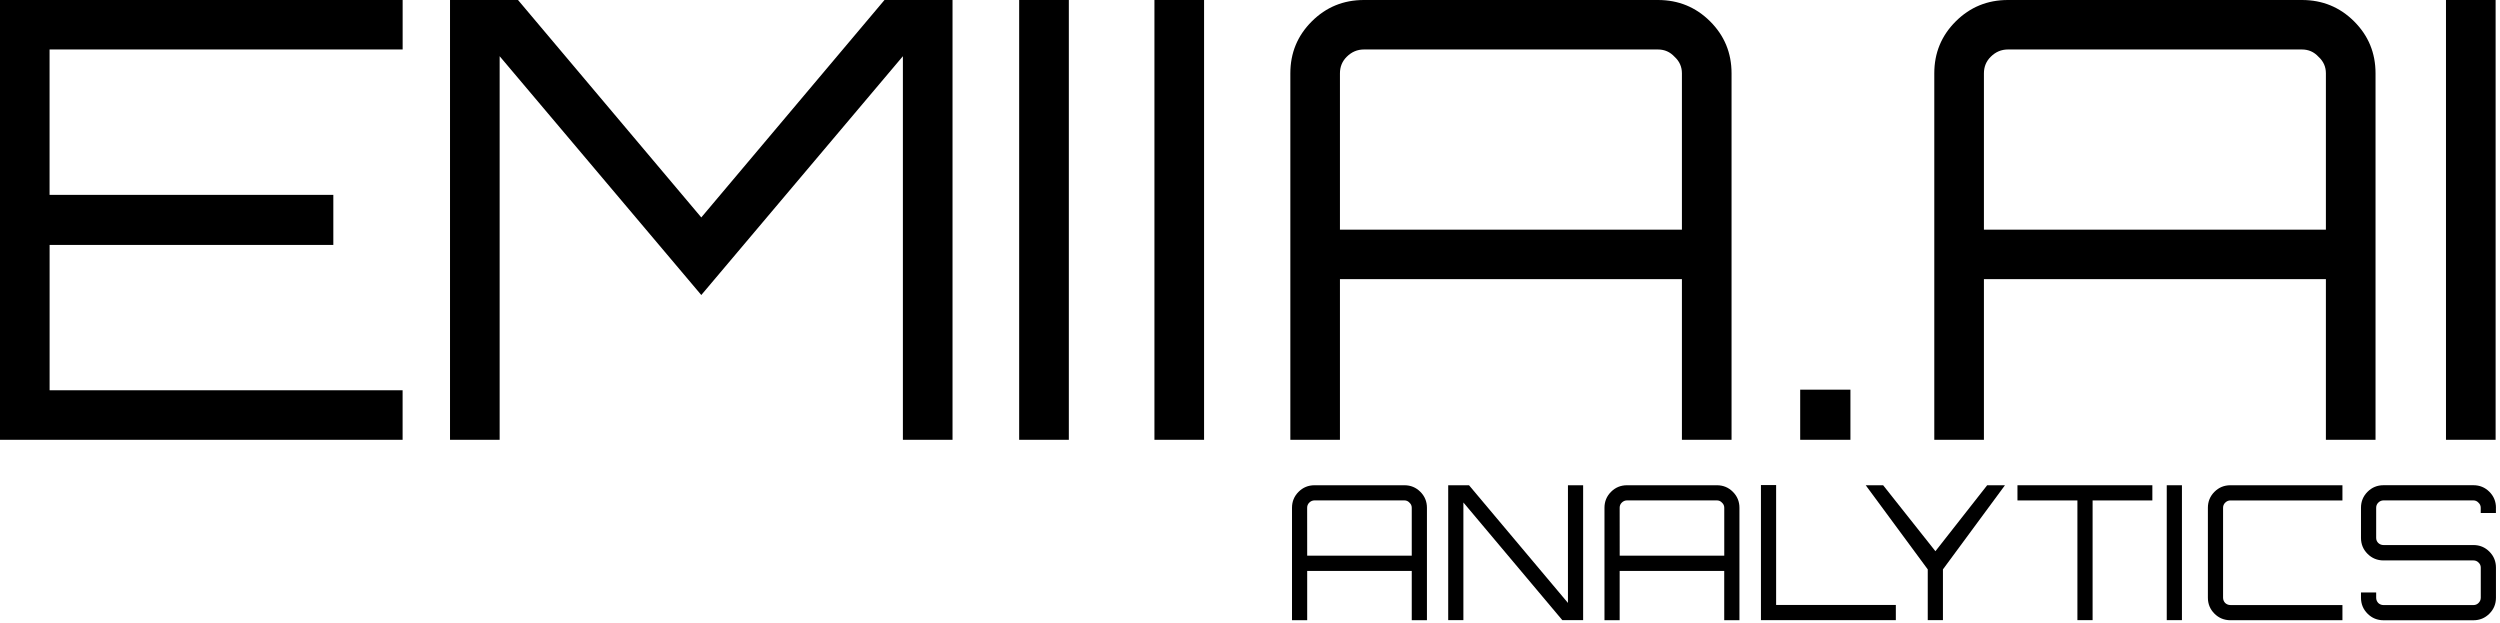
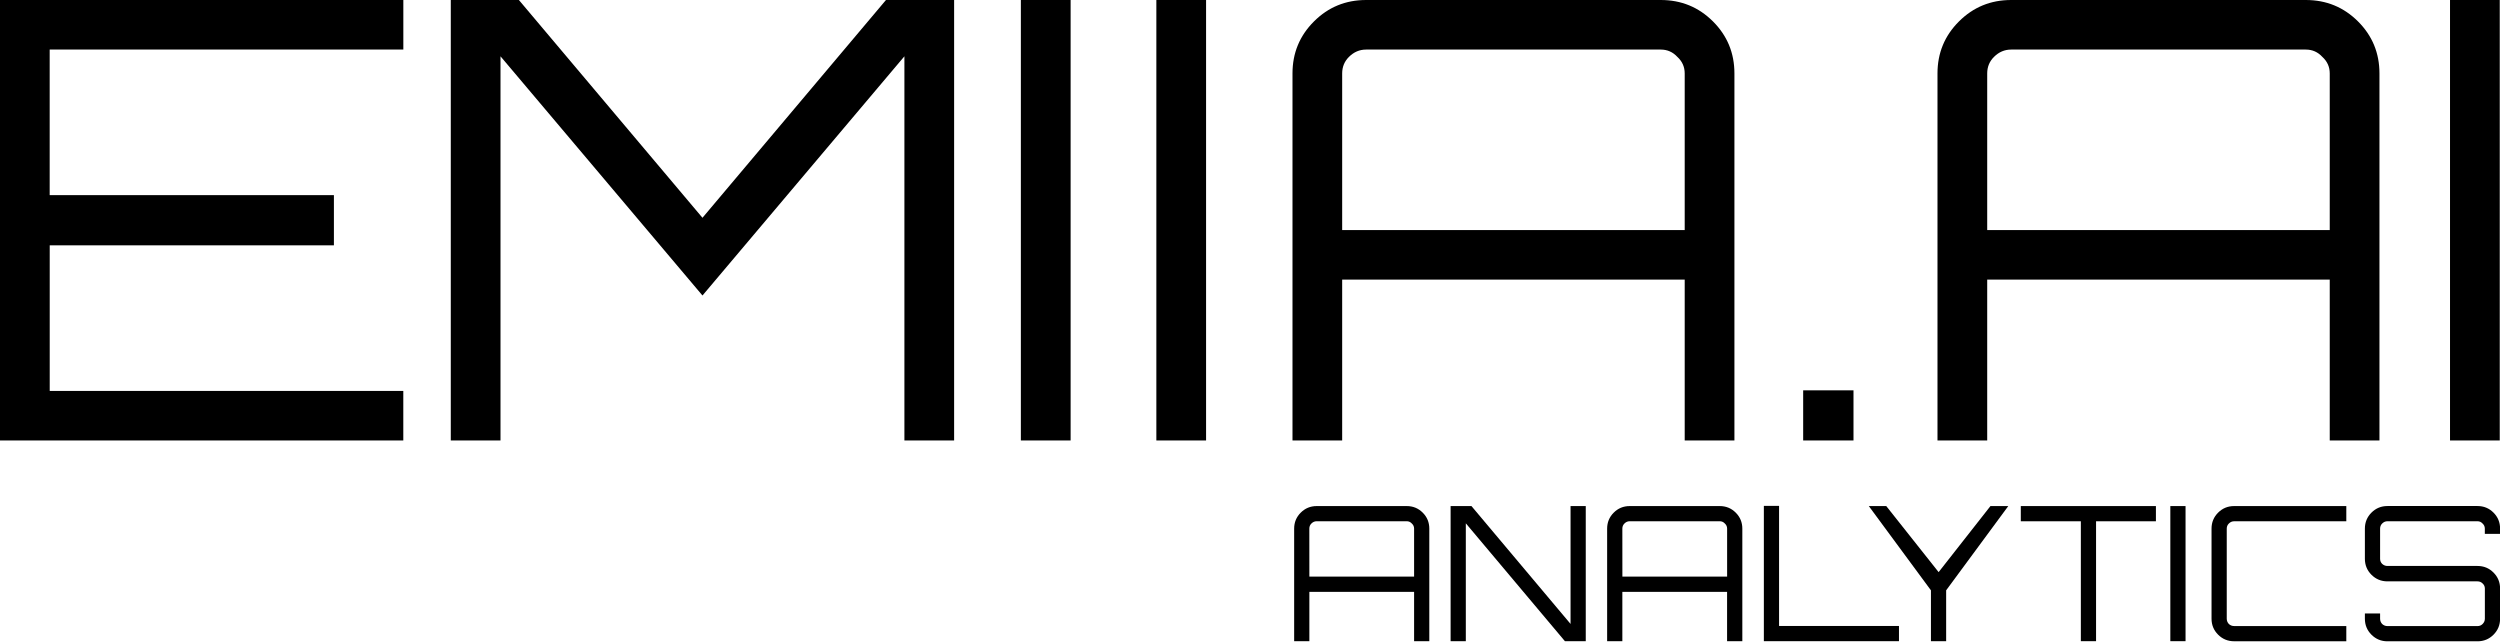
- <svg xmlns="http://www.w3.org/2000/svg" id="svg6" version="1.1" viewBox="0 0 66.182 16.471" height="62.252" width="250.135">
+ <svg xmlns="http://www.w3.org/2000/svg" id="svg6" version="1.1" viewBox="0 0 66.073 16.946" height="64.047" width="249.725">
  <defs id="defs10" />
-   <g transform="translate(-9.3904183e-4)" id="g4" stroke-width="1.75" fill="#000000" word-spacing="0" letter-spacing="0" font-family="Orbitron" font-size="107.126px" font-weight="400" style="line-height:1.25;-inkscape-font-specification:Montserrat" aria-label="EMIIA.AI">
+   <g transform="translate(-4.5342571e-4)" id="g4" stroke-width="1.75" fill="#000000" word-spacing="0" letter-spacing="0" font-family="Orbitron" font-size="107.126px" font-weight="400" style="line-height:1.25;-inkscape-font-specification:Montserrat" aria-label="EMIIA.AI">
    <path id="path2" style="-inkscape-font-specification:Orbitron" d="M 10.66,0 V 1.31 H 1.313 V 5.158 H 8.825 V 6.484 H 1.314 v 3.848 h 9.345 v 1.31 H 0 V 0 Z M 18.566,5.756 23.416,0 h 1.801 V 11.642 H 23.903 V 1.488 L 18.566,7.81 13.228,1.488 V 11.642 H 11.914 V 0 h 1.8 z m 8.415,5.886 V 0 h 1.315 v 11.642 z m 3.581,0 V 0 h 1.314 V 11.642 Z M 36.106,0 h 7.787 q 0.812,0 1.38,0.566 0.567,0.566 0.567,1.374 v 9.702 H 44.526 V 7.389 h -9.053 v 4.253 H 34.16 V 1.94 q 0,-0.808 0.568,-1.374 Q 35.295,0 36.106,0 Z m -0.633,6.08 h 9.053 V 1.94 q 0,-0.258 -0.194,-0.436 Q 44.153,1.31 43.893,1.31 h -7.787 q -0.26,0 -0.454,0.194 -0.179,0.178 -0.179,0.436 z m 13.514,4.236 v 1.326 h -1.33 V 10.316 Z M 53.154,0 h 7.787 q 0.812,0 1.38,0.566 0.567,0.566 0.567,1.374 v 9.702 H 61.574 V 7.389 h -9.053 v 4.253 H 51.207 V 1.94 q 0,-0.808 0.568,-1.374 Q 52.343,0 53.154,0 Z m -0.633,6.08 h 9.053 V 1.94 q 0,-0.258 -0.195,-0.436 Q 61.201,1.31 60.941,1.31 h -7.787 q -0.26,0 -0.454,0.194 -0.179,0.178 -0.179,0.436 z m 12.232,5.562 V 0 h 1.314 v 11.642 z" />
  </g>
-   <g style="font-size:30.999px;line-height:1.25;font-family:sans-serif;stroke-width:0.465" id="text16" aria-label="ANALYTICS">
+   <g transform="translate(4.8557429e-4,0.529182)" style="font-size:30.999px;line-height:1.25;font-family:sans-serif;stroke-width:0.465" id="text16" aria-label="ANALYTICS">
    <path id="path37" style="font-style:normal;font-variant:normal;font-weight:normal;font-stretch:normal;font-size:4.96px;font-family:Orbitron;-inkscape-font-specification:Orbitron;stroke-width:0.465" d="m 34.798,12.846 h 2.381 q 0.248,0 0.422,0.174 0.174,0.174 0.174,0.422 v 2.976 h -0.402 v -1.304 h -2.768 v 1.304 h -0.402 v -2.976 q 0,-0.248 0.174,-0.422 0.174,-0.174 0.422,-0.174 z m -0.193,1.865 h 2.768 v -1.27 q 0,-0.079 -0.06,-0.134 -0.055,-0.06 -0.134,-0.06 h -2.381 q -0.079,0 -0.139,0.06 -0.055,0.055 -0.055,0.134 z" />
    <path id="path39" style="font-style:normal;font-variant:normal;font-weight:normal;font-stretch:normal;font-size:4.96px;font-family:Orbitron;-inkscape-font-specification:Orbitron;stroke-width:0.465" d="m 41.508,15.961 v -3.115 h 0.402 v 3.571 H 41.359 L 38.74,13.302 v 3.115 h -0.402 v -3.571 h 0.551 z" />
    <path id="path41" style="font-style:normal;font-variant:normal;font-weight:normal;font-stretch:normal;font-size:4.96px;font-family:Orbitron;-inkscape-font-specification:Orbitron;stroke-width:0.465" d="m 43.071,12.846 h 2.381 q 0.248,0 0.422,0.174 0.174,0.174 0.174,0.422 v 2.976 H 45.645 v -1.304 h -2.768 v 1.304 H 42.475 v -2.976 q 0,-0.248 0.174,-0.422 0.174,-0.174 0.422,-0.174 z m -0.193,1.865 h 2.768 v -1.27 q 0,-0.079 -0.06,-0.134 -0.055,-0.06 -0.134,-0.06 h -2.381 q -0.079,0 -0.139,0.06 -0.055,0.055 -0.055,0.134 z" />
    <path id="path43" style="font-style:normal;font-variant:normal;font-weight:normal;font-stretch:normal;font-size:4.96px;font-family:Orbitron;-inkscape-font-specification:Orbitron;stroke-width:0.465" d="m 46.617,16.417 v -3.576 h 0.402 v 3.174 h 3.169 v 0.402 z" />
    <path id="path45" style="font-style:normal;font-variant:normal;font-weight:normal;font-stretch:normal;font-size:4.96px;font-family:Orbitron;-inkscape-font-specification:Orbitron;stroke-width:0.465" d="m 52.606,12.846 h 0.471 l -1.642,2.227 v 1.344 h -0.402 v -1.344 l -1.642,-2.227 h 0.461 l 1.384,1.746 z" />
    <path id="path47" style="font-style:normal;font-variant:normal;font-weight:normal;font-stretch:normal;font-size:4.96px;font-family:Orbitron;-inkscape-font-specification:Orbitron;stroke-width:0.465" d="m 53.408,12.846 h 3.571 v 0.402 h -1.582 v 3.169 h -0.402 v -3.169 h -1.587 z" />
    <path id="path49" style="font-style:normal;font-variant:normal;font-weight:normal;font-stretch:normal;font-size:4.96px;font-family:Orbitron;-inkscape-font-specification:Orbitron;stroke-width:0.465" d="m 57.36,16.417 v -3.571 h 0.402 v 3.571 z" />
    <path id="path51" style="font-style:normal;font-variant:normal;font-weight:normal;font-stretch:normal;font-size:4.96px;font-family:Orbitron;-inkscape-font-specification:Orbitron;stroke-width:0.465" d="m 62.011,13.248 h -2.966 q -0.079,0 -0.139,0.06 -0.055,0.055 -0.055,0.134 v 2.381 q 0,0.079 0.055,0.139 0.06,0.055 0.139,0.055 h 2.966 v 0.402 h -2.966 q -0.248,0 -0.422,-0.174 -0.174,-0.174 -0.174,-0.422 v -2.381 q 0,-0.248 0.174,-0.422 0.174,-0.174 0.422,-0.174 h 2.966 z" />
    <path id="path53" style="font-style:normal;font-variant:normal;font-weight:normal;font-stretch:normal;font-size:4.96px;font-family:Orbitron;-inkscape-font-specification:Orbitron;stroke-width:0.465" d="m 66.074,13.441 v 0.139 h -0.402 v -0.139 q 0,-0.079 -0.06,-0.134 -0.055,-0.06 -0.134,-0.06 H 63.098 q -0.079,0 -0.139,0.06 -0.055,0.055 -0.055,0.134 v 0.799 q 0,0.079 0.055,0.134 0.06,0.055 0.139,0.055 h 2.381 q 0.248,0 0.422,0.174 0.174,0.174 0.174,0.422 v 0.799 q 0,0.248 -0.174,0.422 -0.174,0.174 -0.422,0.174 H 63.098 q -0.248,0 -0.422,-0.174 -0.174,-0.174 -0.174,-0.422 v -0.139 h 0.402 v 0.139 q 0,0.079 0.055,0.139 0.06,0.055 0.139,0.055 h 2.381 q 0.079,0 0.134,-0.055 0.06,-0.06 0.06,-0.139 v -0.799 q 0,-0.079 -0.06,-0.134 -0.055,-0.055 -0.134,-0.055 H 63.098 q -0.248,0 -0.422,-0.174 -0.174,-0.174 -0.174,-0.422 v -0.799 q 0,-0.248 0.174,-0.422 0.174,-0.174 0.422,-0.174 h 2.381 q 0.248,0 0.422,0.174 0.174,0.174 0.174,0.422 z" />
  </g>
</svg>
